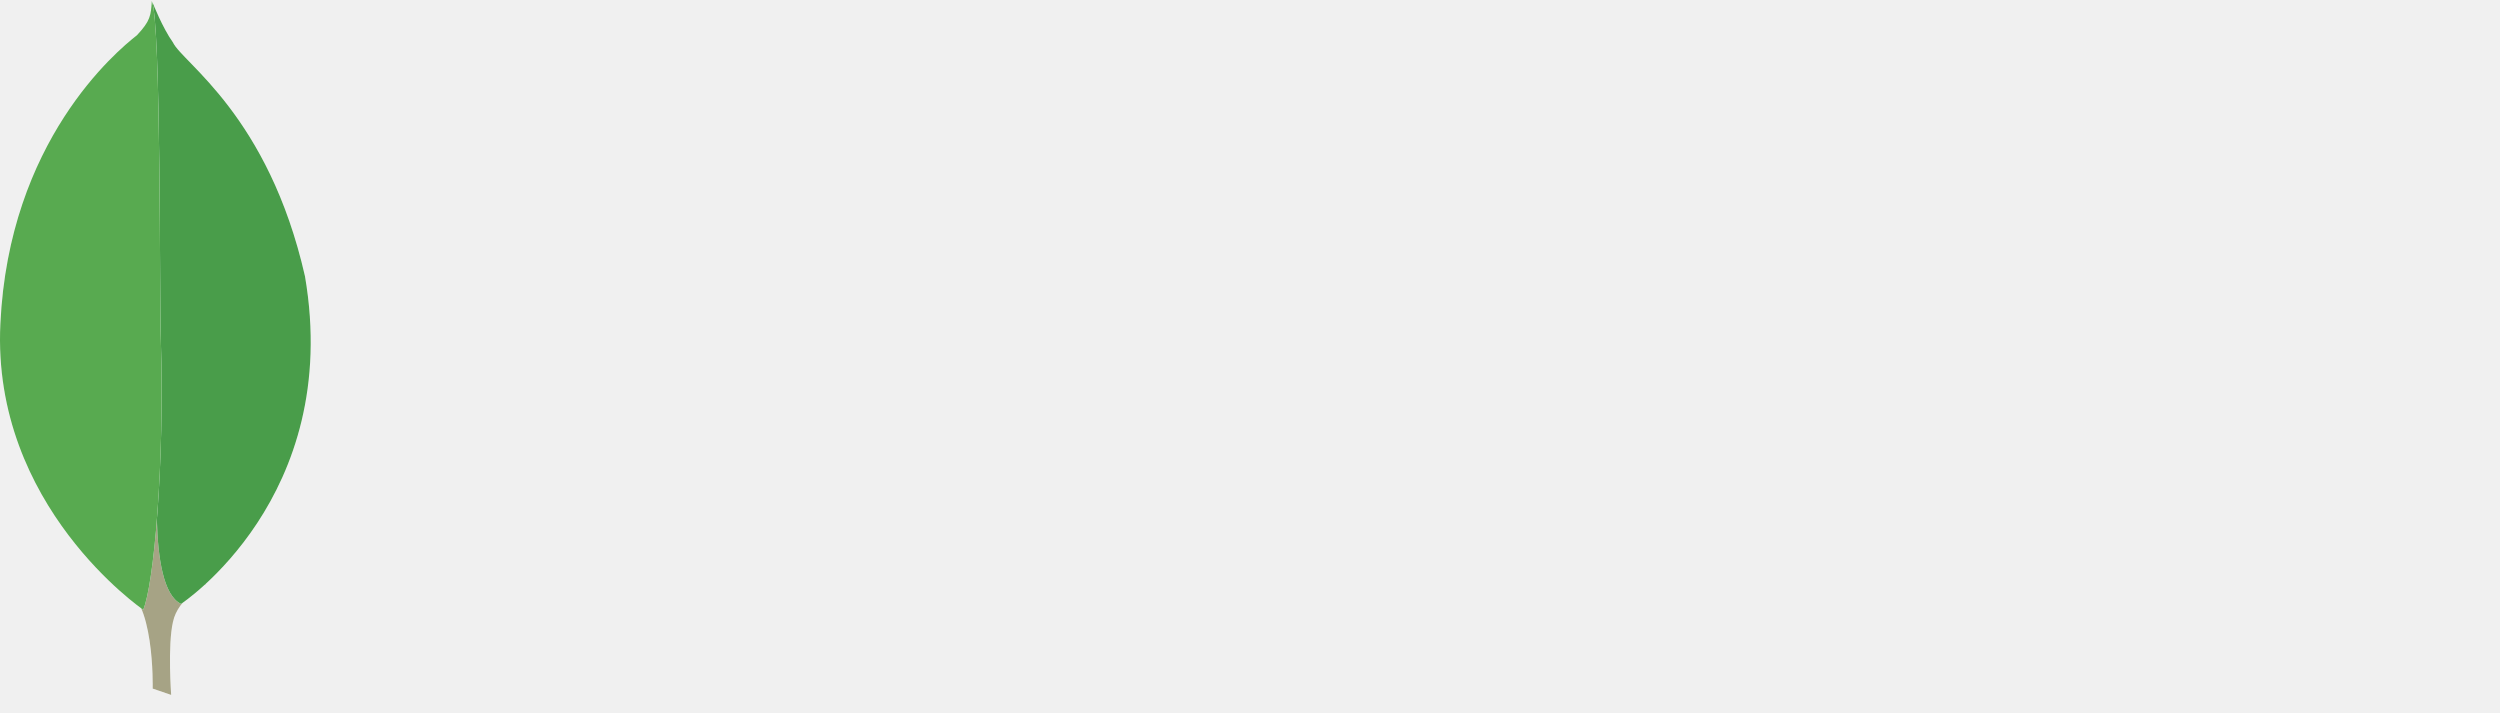
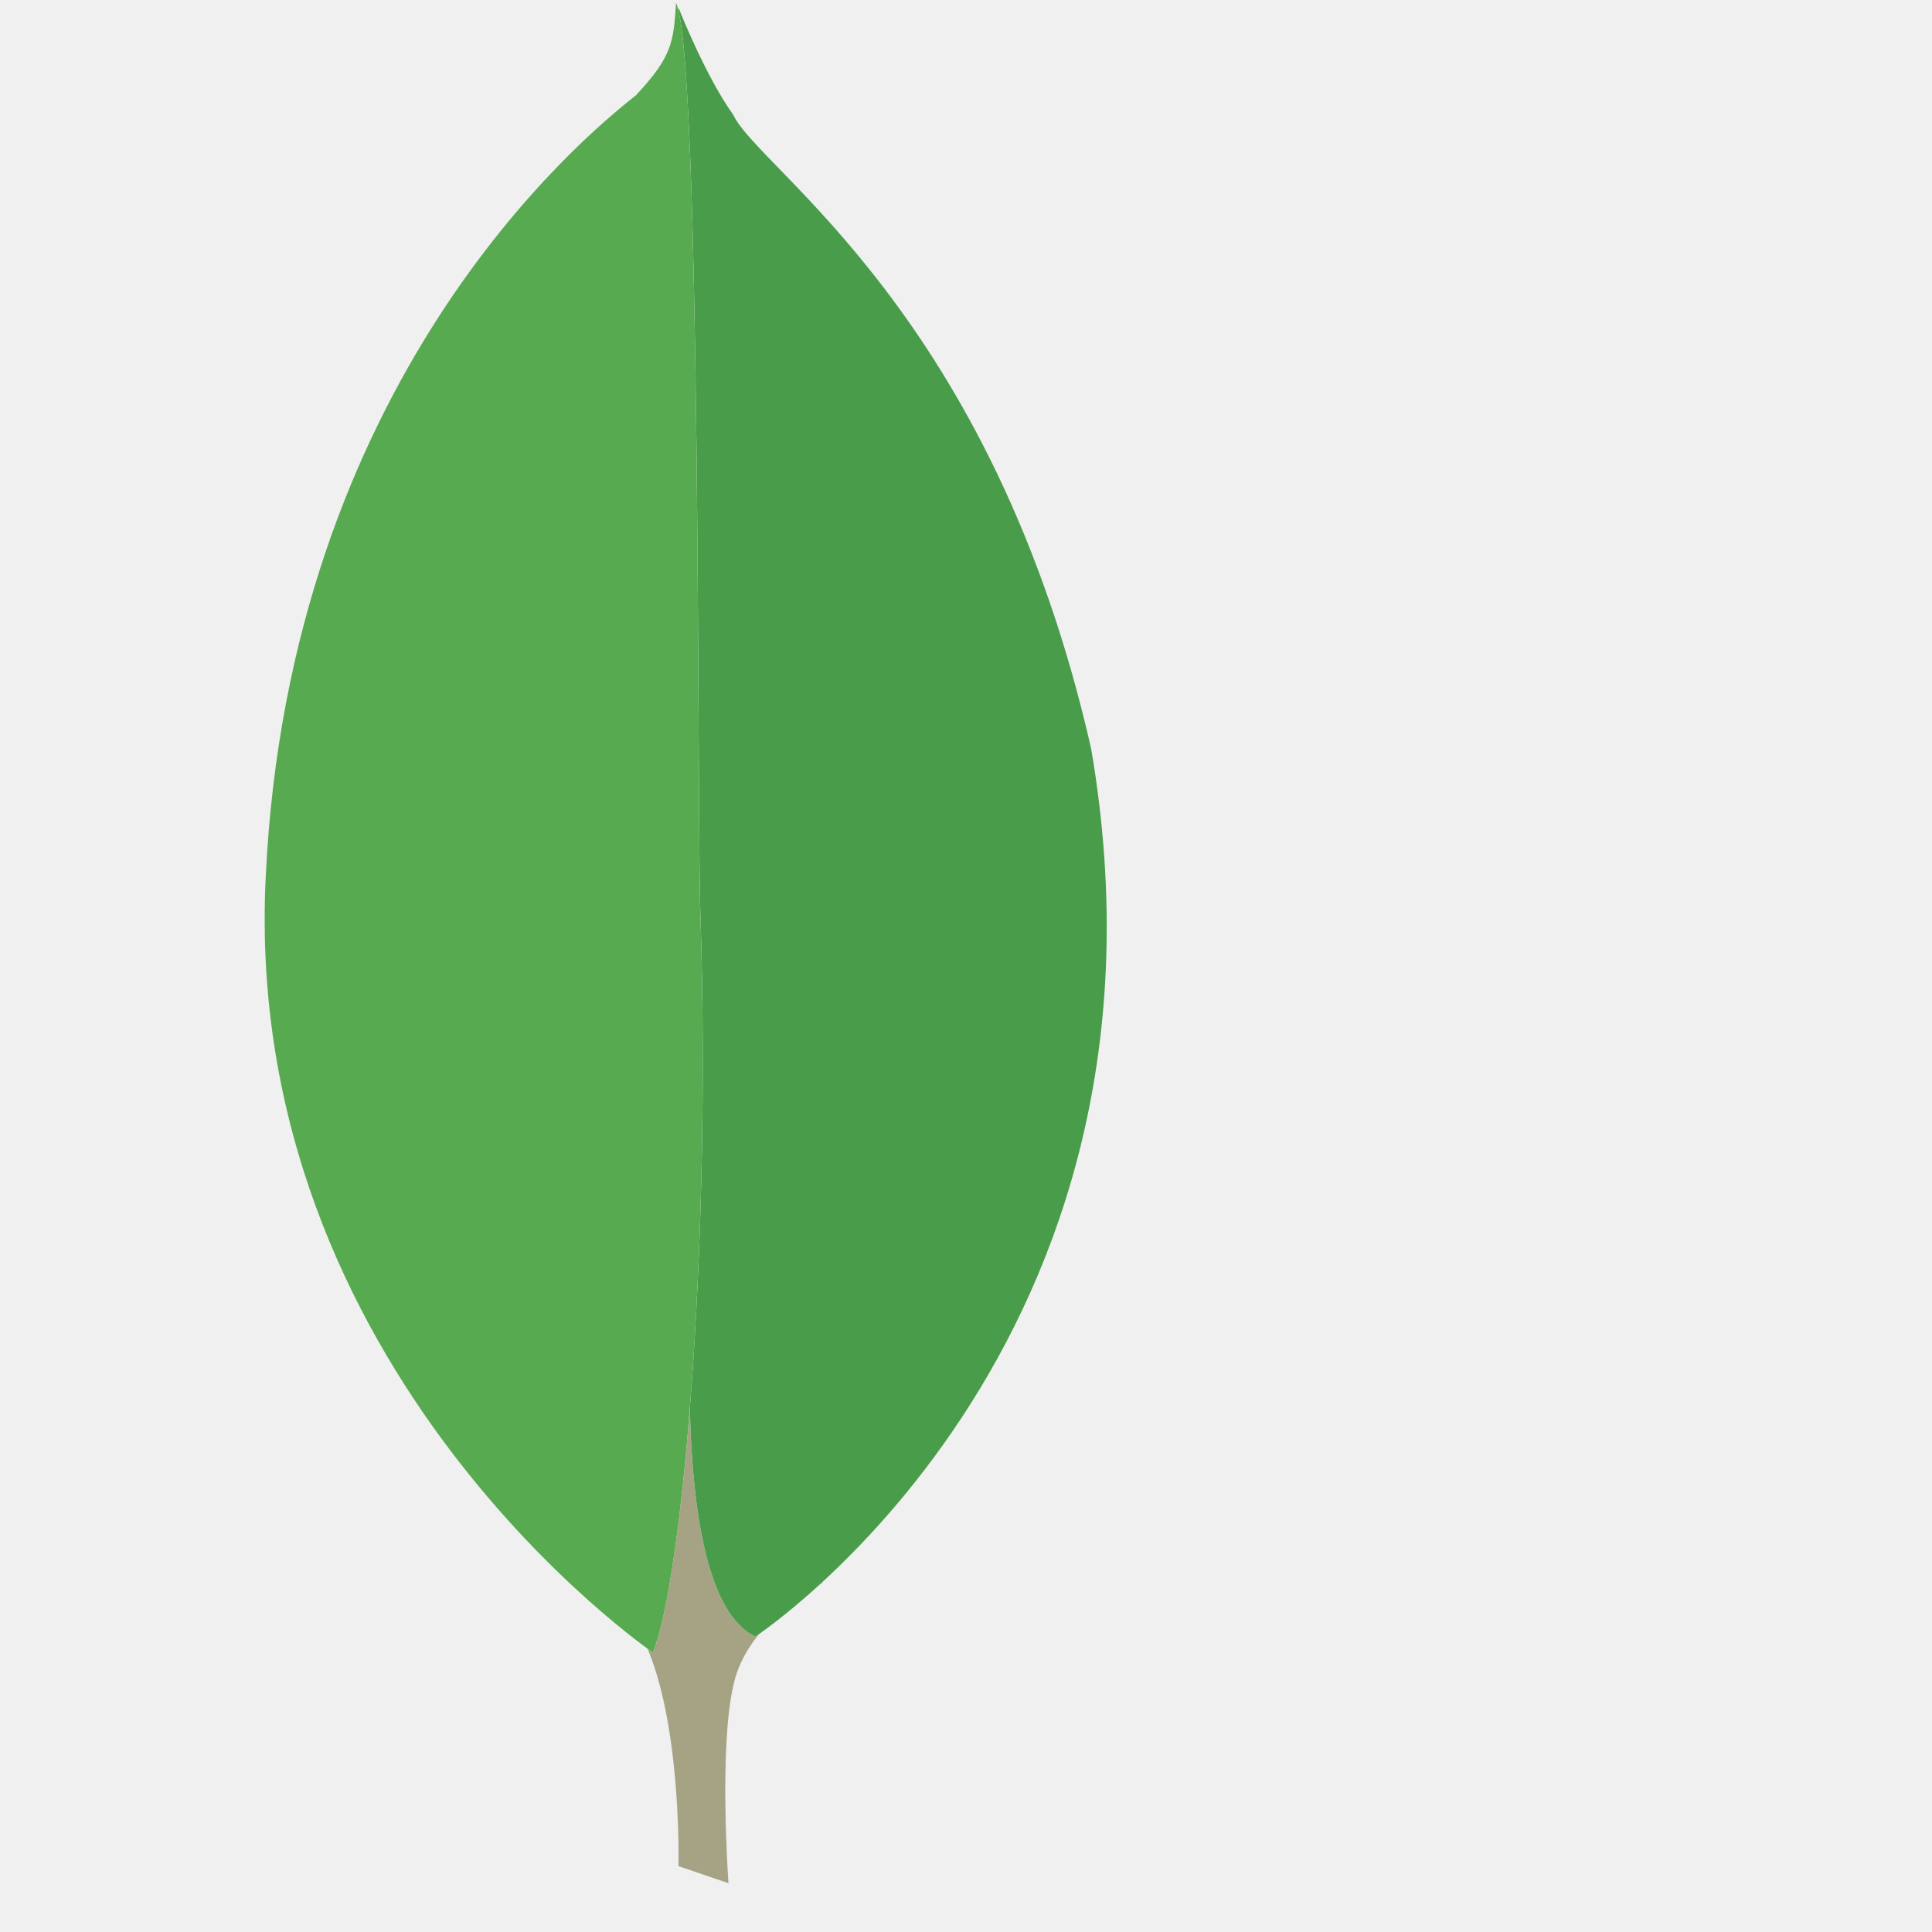
- <svg xmlns="http://www.w3.org/2000/svg" width="512px" height="146px" viewBox="0 0 512 146" version="1.1">
+ <svg xmlns="http://www.w3.org/2000/svg" width="146px" height="146px" viewBox="-20 0 146 146" version="1.1">
  <defs />
  <g stroke="none" stroke-width="1" fill="none" fill-rule="evenodd">
    <g>
      <path d="M35.053,142.317 L31.27,141.024 C31.27,141.024 31.732,121.738 24.811,120.354 C20.197,115.001 25.549,-106.659 42.159,119.615 C42.159,119.615 36.438,122.476 35.423,127.367 C34.315,132.166 35.053,142.317 35.053,142.317 L35.053,142.317 L35.053,142.317 Z" fill="#FFFFFF" />
      <path d="M35.053,142.317 L31.27,141.024 C31.27,141.024 31.732,121.738 24.811,120.354 C20.197,115.001 25.549,-106.659 42.159,119.615 C42.159,119.615 36.438,122.476 35.423,127.367 C34.315,132.166 35.053,142.317 35.053,142.317 L35.053,142.317 L35.053,142.317 Z" fill="#A6A385" />
      <path d="M37.084,123.676 C37.084,123.676 70.213,101.897 62.461,56.587 C54.987,23.643 37.36,12.846 35.423,8.693 C33.301,5.74 31.27,0.572 31.27,0.572 L32.655,92.207 C32.655,92.3 29.794,120.261 37.084,123.676" fill="#FFFFFF" />
      <path d="M37.084,123.676 C37.084,123.676 70.213,101.897 62.461,56.587 C54.987,23.643 37.36,12.846 35.423,8.693 C33.301,5.74 31.27,0.572 31.27,0.572 L32.655,92.207 C32.655,92.3 29.794,120.261 37.084,123.676" fill="#499D4A" />
      <path d="M29.333,124.875 C29.333,124.875 -1.767,103.65 0.079,66.277 C1.832,28.903 23.795,10.539 28.04,7.216 C30.809,4.264 30.901,3.156 31.086,0.203 C33.024,4.356 32.655,62.309 32.931,69.137 C33.762,95.437 31.455,119.893 29.333,124.875 L29.333,124.875 L29.333,124.875 Z" fill="#FFFFFF" />
      <path d="M29.333,124.875 C29.333,124.875 -1.767,103.65 0.079,66.277 C1.832,28.903 23.795,10.539 28.04,7.216 C30.809,4.264 30.901,3.156 31.086,0.203 C33.024,4.356 32.655,62.309 32.931,69.137 C33.762,95.437 31.455,119.893 29.333,124.875 L29.333,124.875 L29.333,124.875 Z" fill="#58AA50" />
    </g>
  </g>
</svg>
